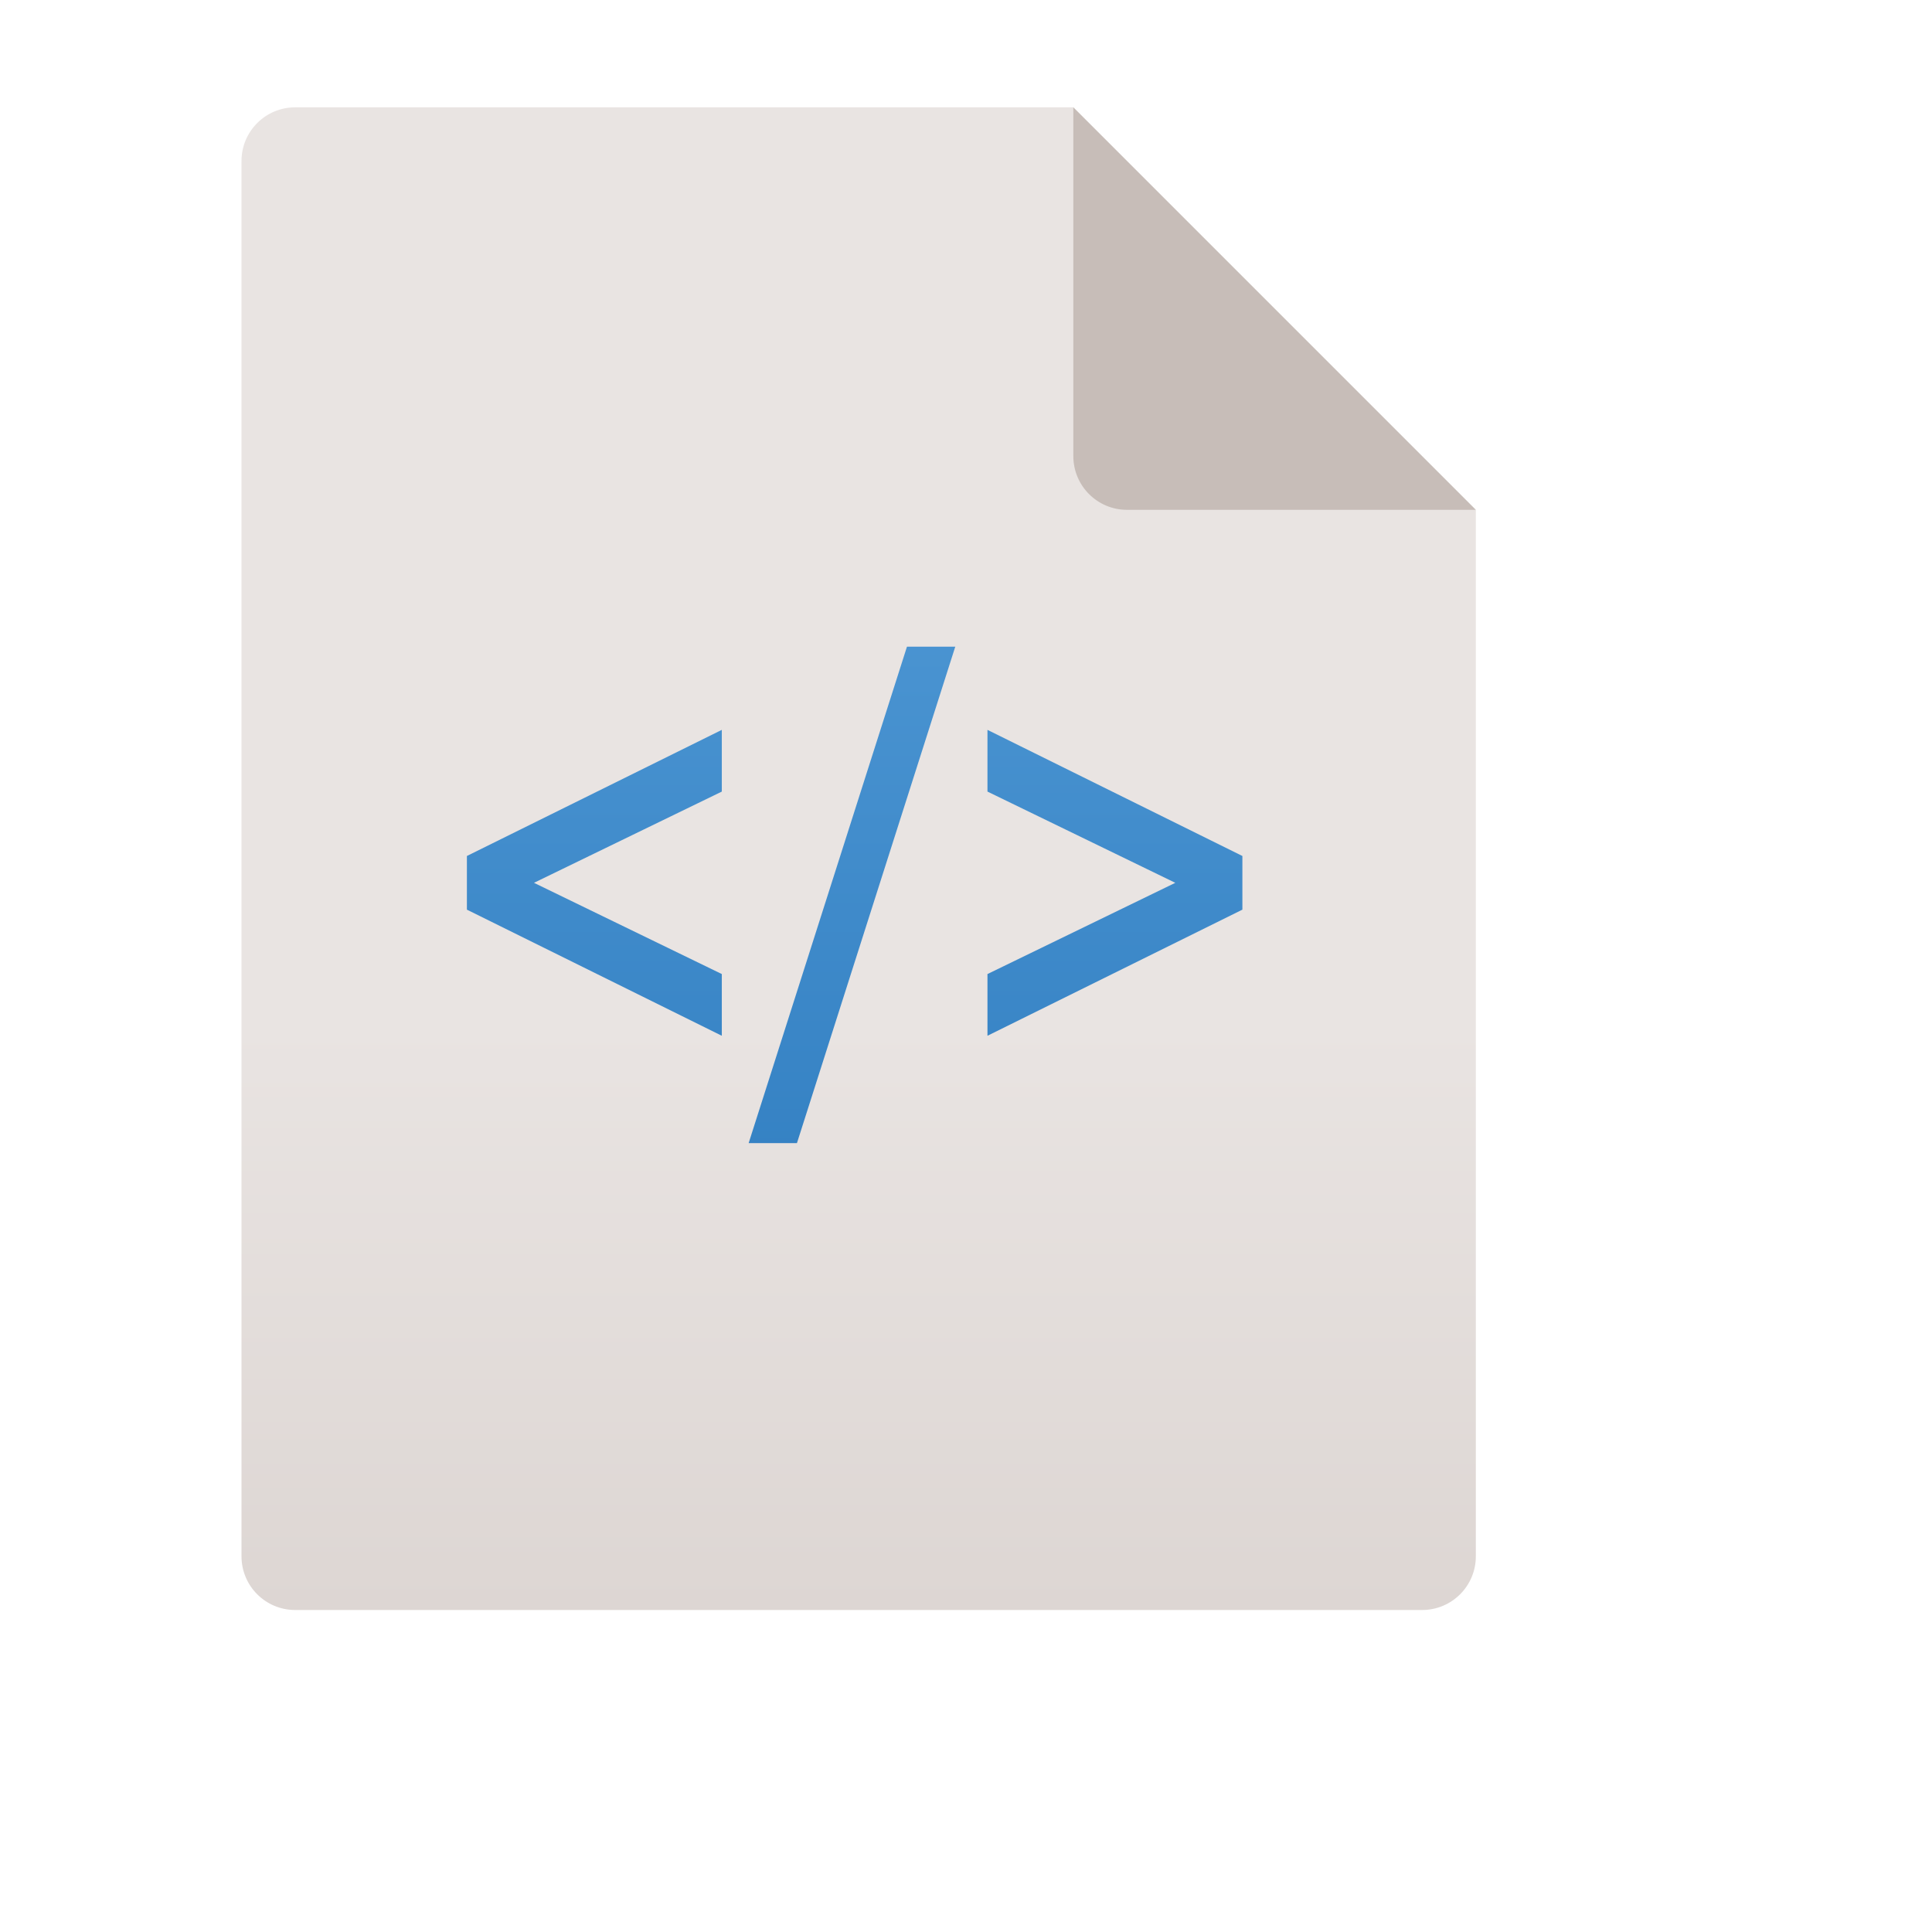
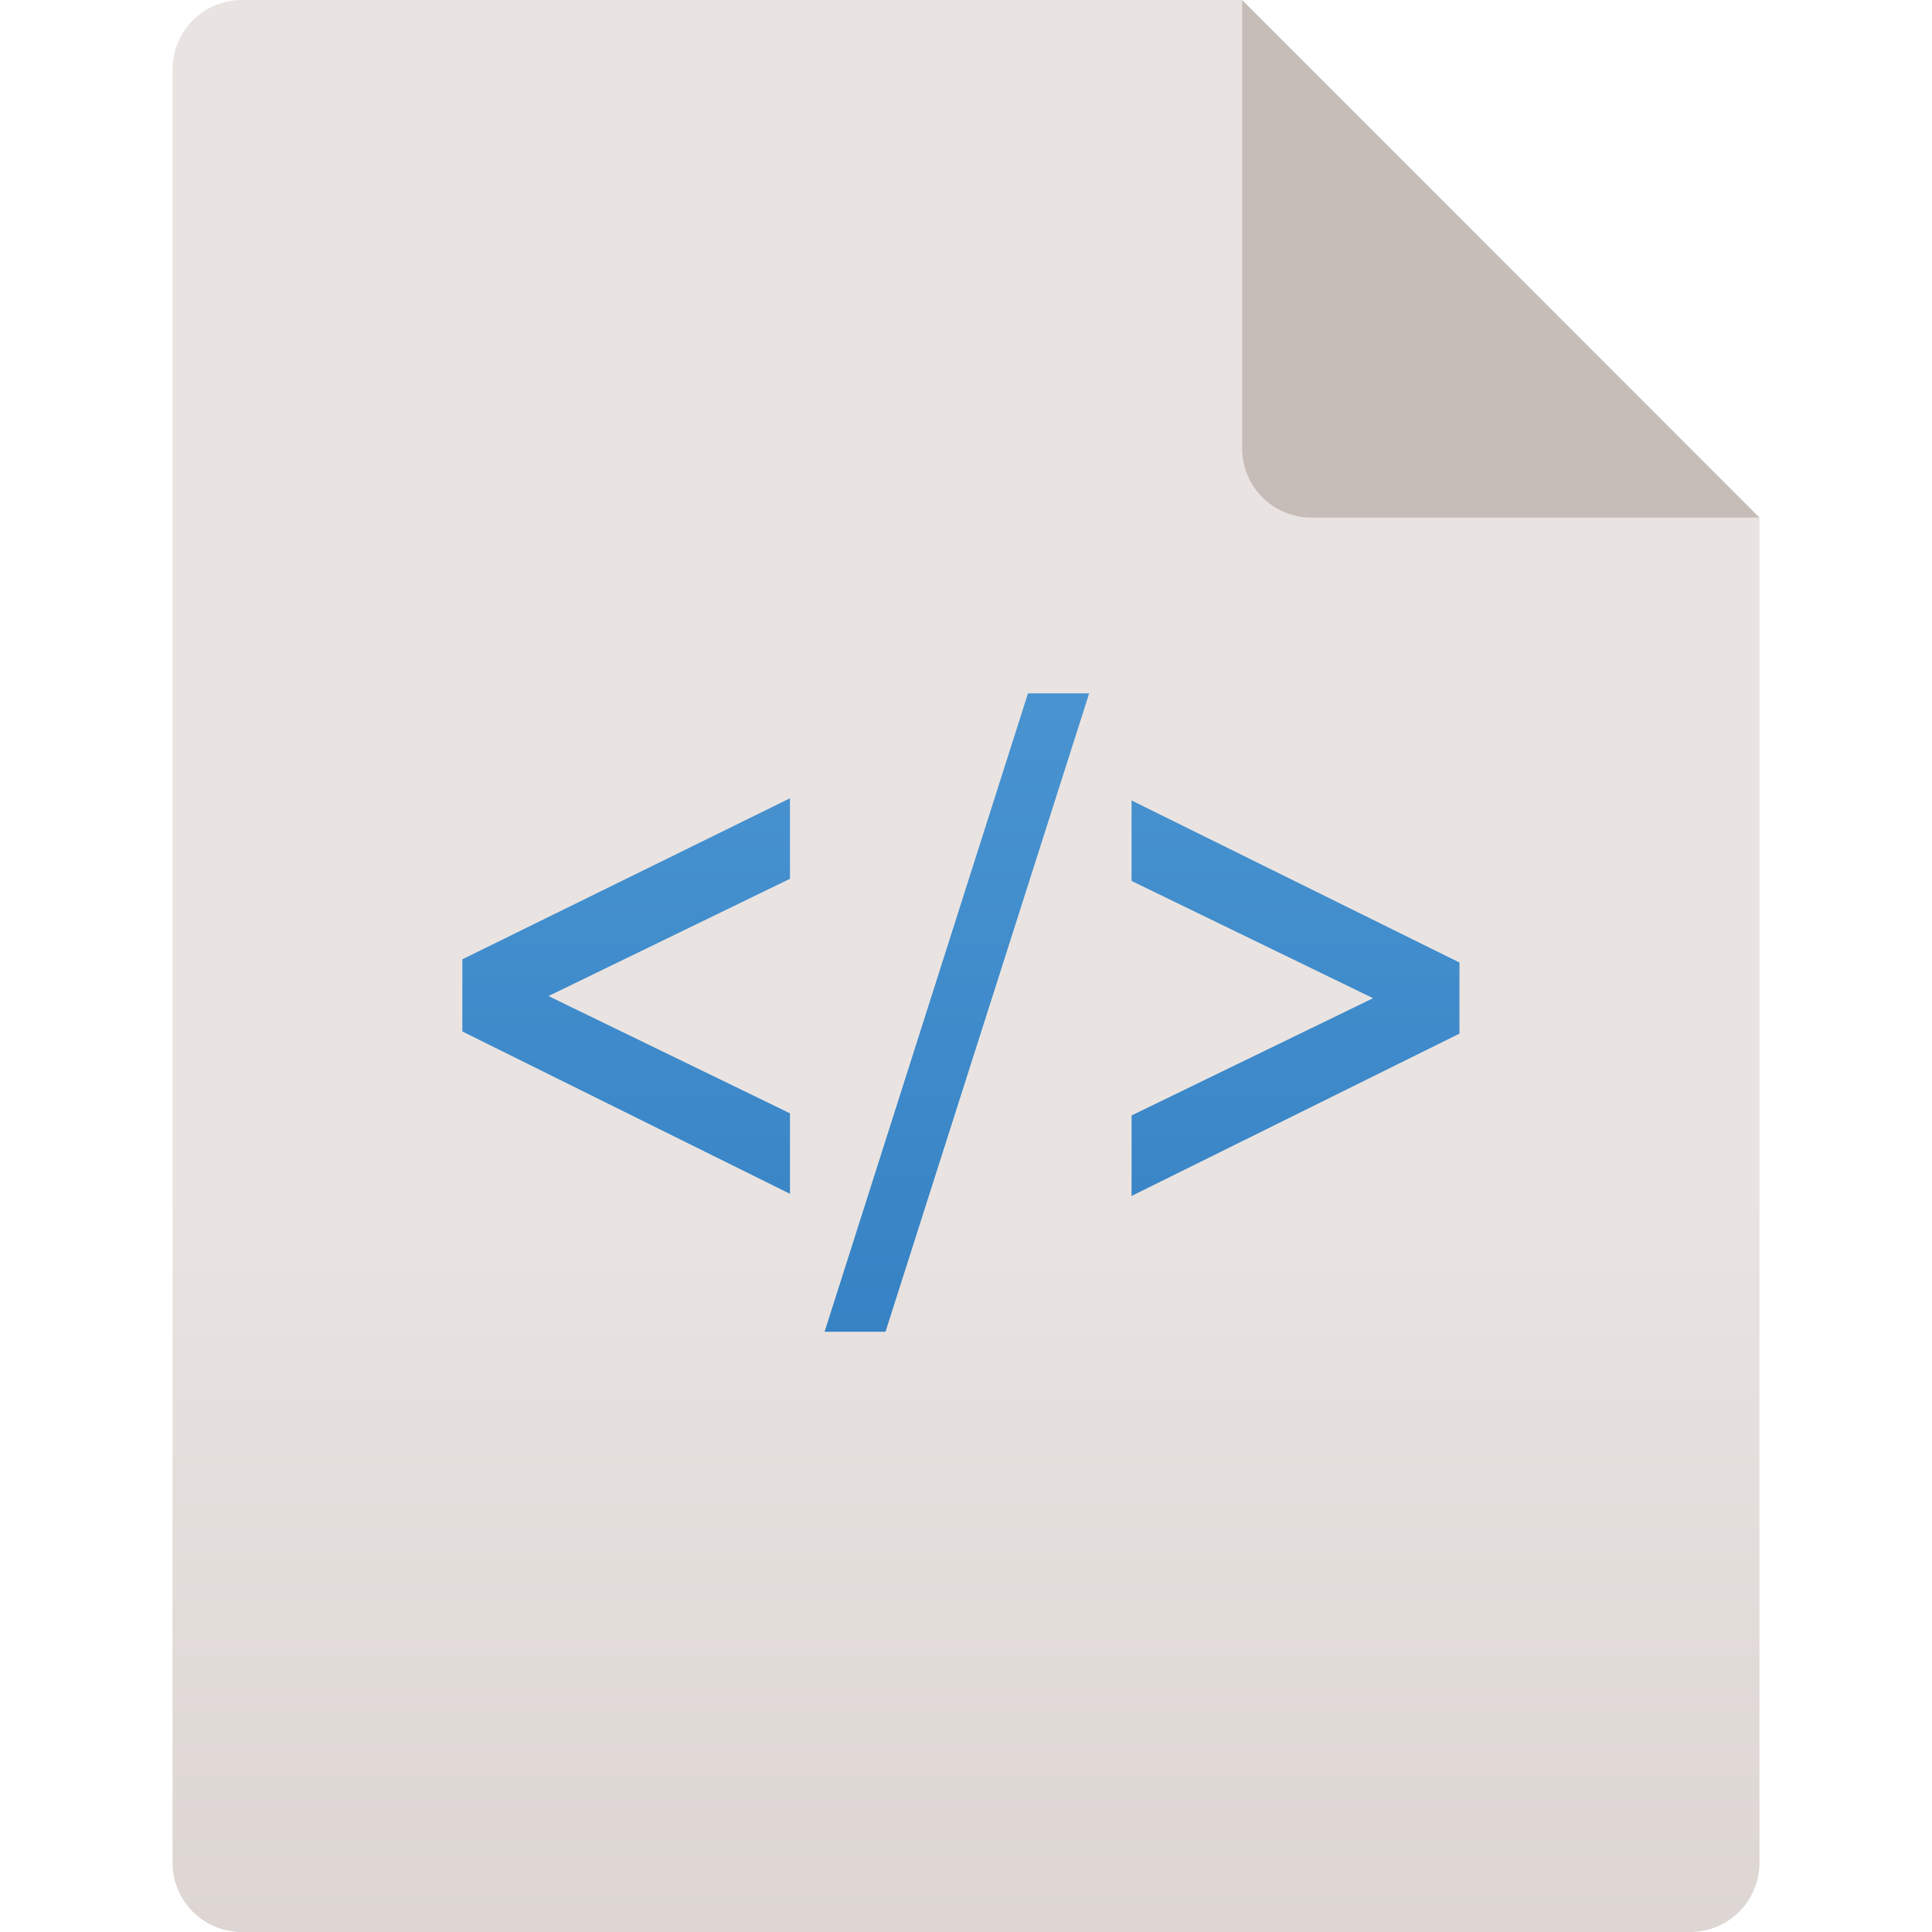
- <svg xmlns="http://www.w3.org/2000/svg" id="Ebene_1" height="72" width="72" data-name="Ebene 1" viewBox="0 0 72 72">
+ <svg xmlns="http://www.w3.org/2000/svg" id="Ebene_1" data-name="Ebene 1" viewBox="0 0 72 72">
  <defs>
-     <style>.cls-1{fill:none;}.cls-2{fill:url(#Unbenannter_Verlauf_7);}.cls-3{fill:#b9ada7;isolation:isolate;opacity:0.7;}.cls-4{fill:url(#Unbenannter_Verlauf_8);}</style>
-     <linearGradient id="Unbenannter_Verlauf_7" x1="-166.95" y1="-162.55" x2="-166.95" y2="-218.55" gradientTransform="translate(198.95 222.55)" gradientUnits="userSpaceOnUse">
+     <style>.cls-1{fill:url(#Unbenannter_Verlauf_7);}.cls-2{fill:#b9ada7;isolation:isolate;opacity:0.7;}.cls-3{fill:url(#Unbenannter_Verlauf_8);}</style>
+     <linearGradient id="Unbenannter_Verlauf_7" x1="-162.95" y1="-150.55" x2="-162.95" y2="-222.55" gradientTransform="translate(198.95 222.55)" gradientUnits="userSpaceOnUse">
      <stop offset="0" stop-color="#ddd6d3" />
      <stop offset="0.39" stop-color="#e9e4e2" />
      <stop offset="1" stop-color="#e9e4e2" />
    </linearGradient>
-     <linearGradient id="Unbenannter_Verlauf_8" x1="-167.1" y1="-170.81" x2="-167.1" y2="-204.81" gradientTransform="translate(198.95 222.55)" gradientUnits="userSpaceOnUse">
+     <linearGradient id="Unbenannter_Verlauf_8" x1="-163.14" y1="-161.17" x2="-163.14" y2="-204.89" gradientTransform="translate(198.95 222.55)" gradientUnits="userSpaceOnUse">
      <stop offset="0" stop-color="#2c7abe" />
      <stop offset="1" stop-color="#5099d5" />
    </linearGradient>
  </defs>
-   <path class="cls-1" d="M0,0H64V64H0Z" />
-   <path class="cls-2" d="M55,19V58a2,2,0,0,1-2,2H11a2,2,0,0,1-2-2V6a2,2,0,0,1,2-2H40" />
-   <path class="cls-3" d="M55,19H42a2,2,0,0,1-2-2V4" />
-   <path class="cls-4" d="M17.4,33.9l9.5,4.7V36.3l-7-3.4,7-3.4V27.2l-9.5,4.7Zm10.5,8.7h1.8l5.9-18.5H33.8Zm8.9-15.4v2.3l7,3.4-7,3.4v2.3l9.5-4.7v-2Z" />
+   <path class="cls-1" d="M65.57,19.29V69.43A2.58,2.58,0,0,1,63,72H9a2.58,2.58,0,0,1-2.57-2.57V2.57A2.58,2.58,0,0,1,9,0H46.29" />
+   <path class="cls-2" d="M65.57,19.29H48.86a2.58,2.58,0,0,1-2.57-2.58V0" />
+   <path class="cls-3" d="M17.23,38.44l12.21,6.05v-3l-9-4.37,9-4.37v-3l-12.21,6Zm13.5,11.19H33l7.59-23.79H38.31Zm11.44-19.8v3l9,4.37-9,4.37v3l12.22-6.05V35.87Z" />
</svg>
